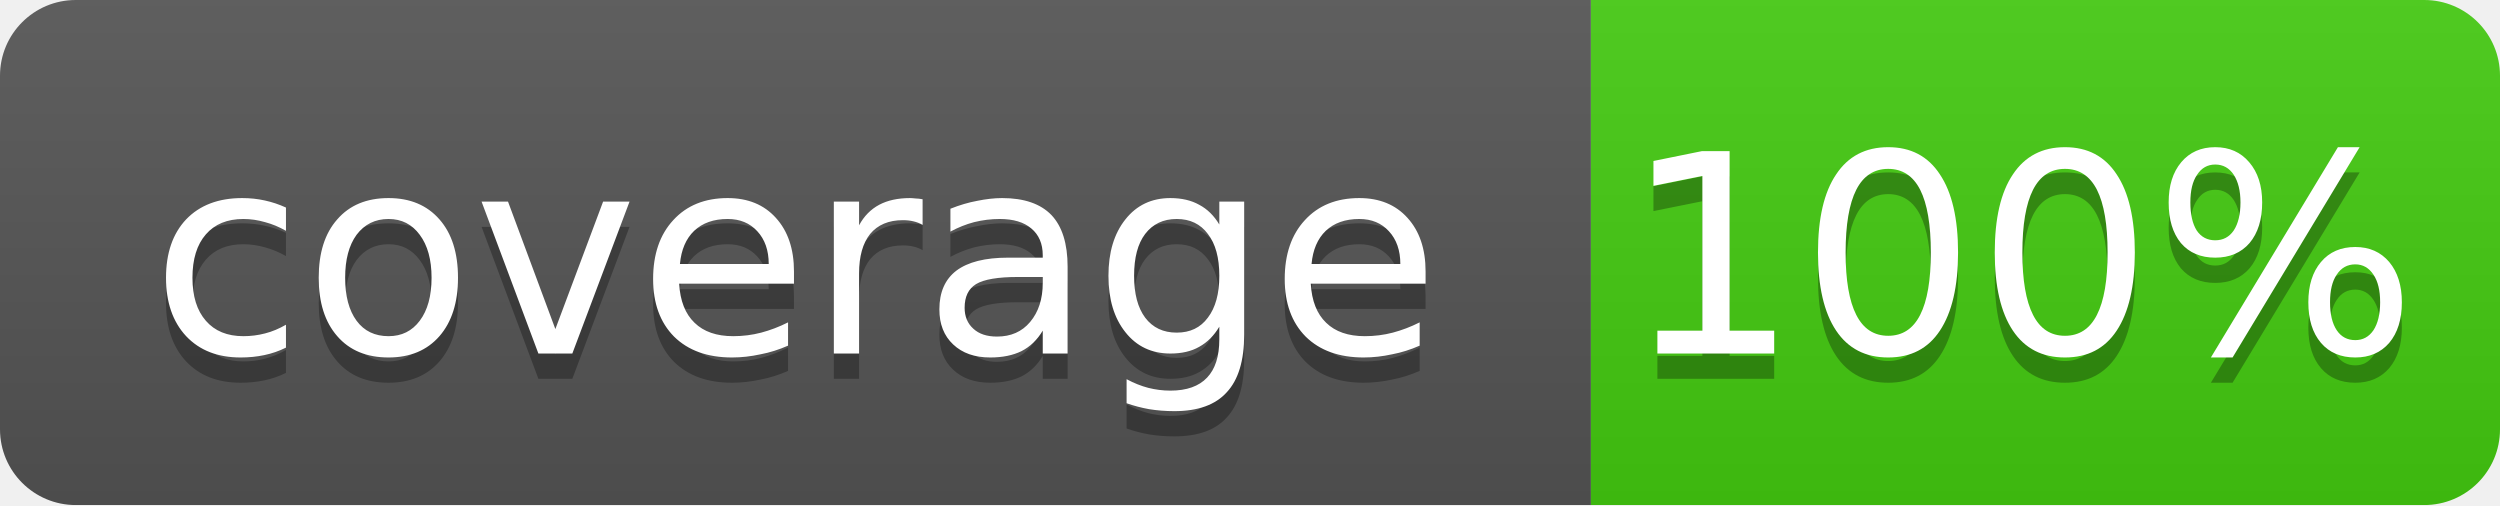
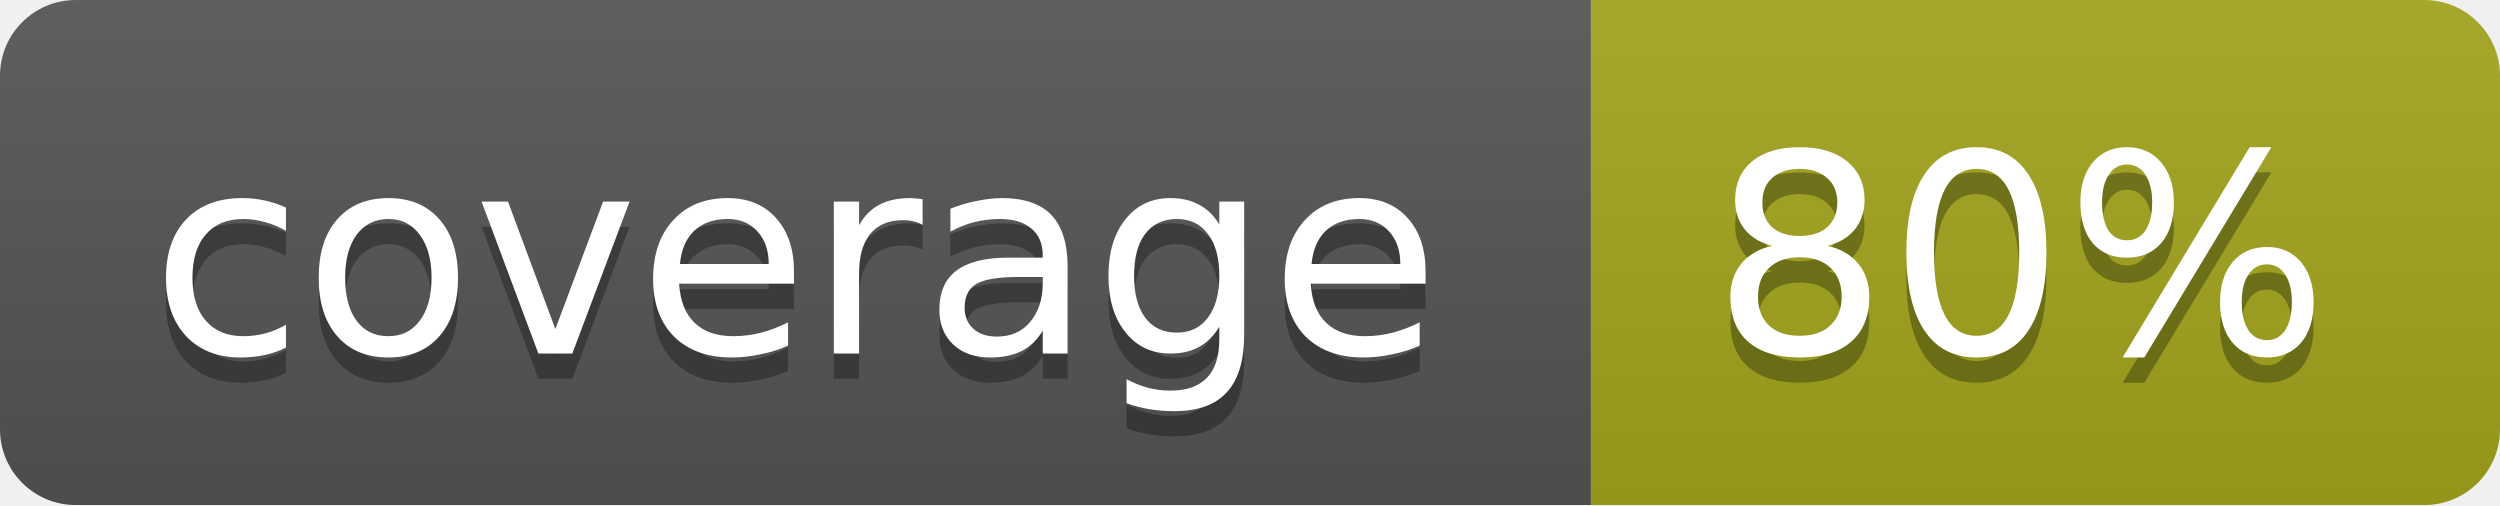
<svg xmlns="http://www.w3.org/2000/svg" width="99" height="20">
  <linearGradient id="b" x2="0" y2="100%">
    <stop offset="0" stop-color="#bbb" stop-opacity=".1" />
    <stop offset="1" stop-opacity=".1" />
  </linearGradient>
  <mask id="a">
    <rect width="99" height="20" rx="3" fill="#fff" />
  </mask>
  <g mask="url(#a)">
    <path fill="#555" d="M0 0h63v20H0z" />
-     <path fill="#4c1" d="M63 0h36v20H63z" />
+     <path fill="#a4a61d" d="M63 0h36v20H63z" />
    <path fill="url(#b)" d="M0 0h99v20H0z" />
  </g>
  <g fill="#fff" text-anchor="middle" font-family="DejaVu Sans,Verdana,Geneva,sans-serif" font-size="11">
    <text x="31.5" y="15" fill="#010101" fill-opacity=".3">coverage</text>
    <text x="31.5" y="14">coverage</text>
-     <text x="80" y="15" fill="#010101" fill-opacity=".3">100%</text>
-     <text x="80" y="14">100%</text>
+     <text x="80" y="15" fill="#010101" fill-opacity=".3">80%</text>
+     <text x="80" y="14">80%</text>
  </g>
</svg>
